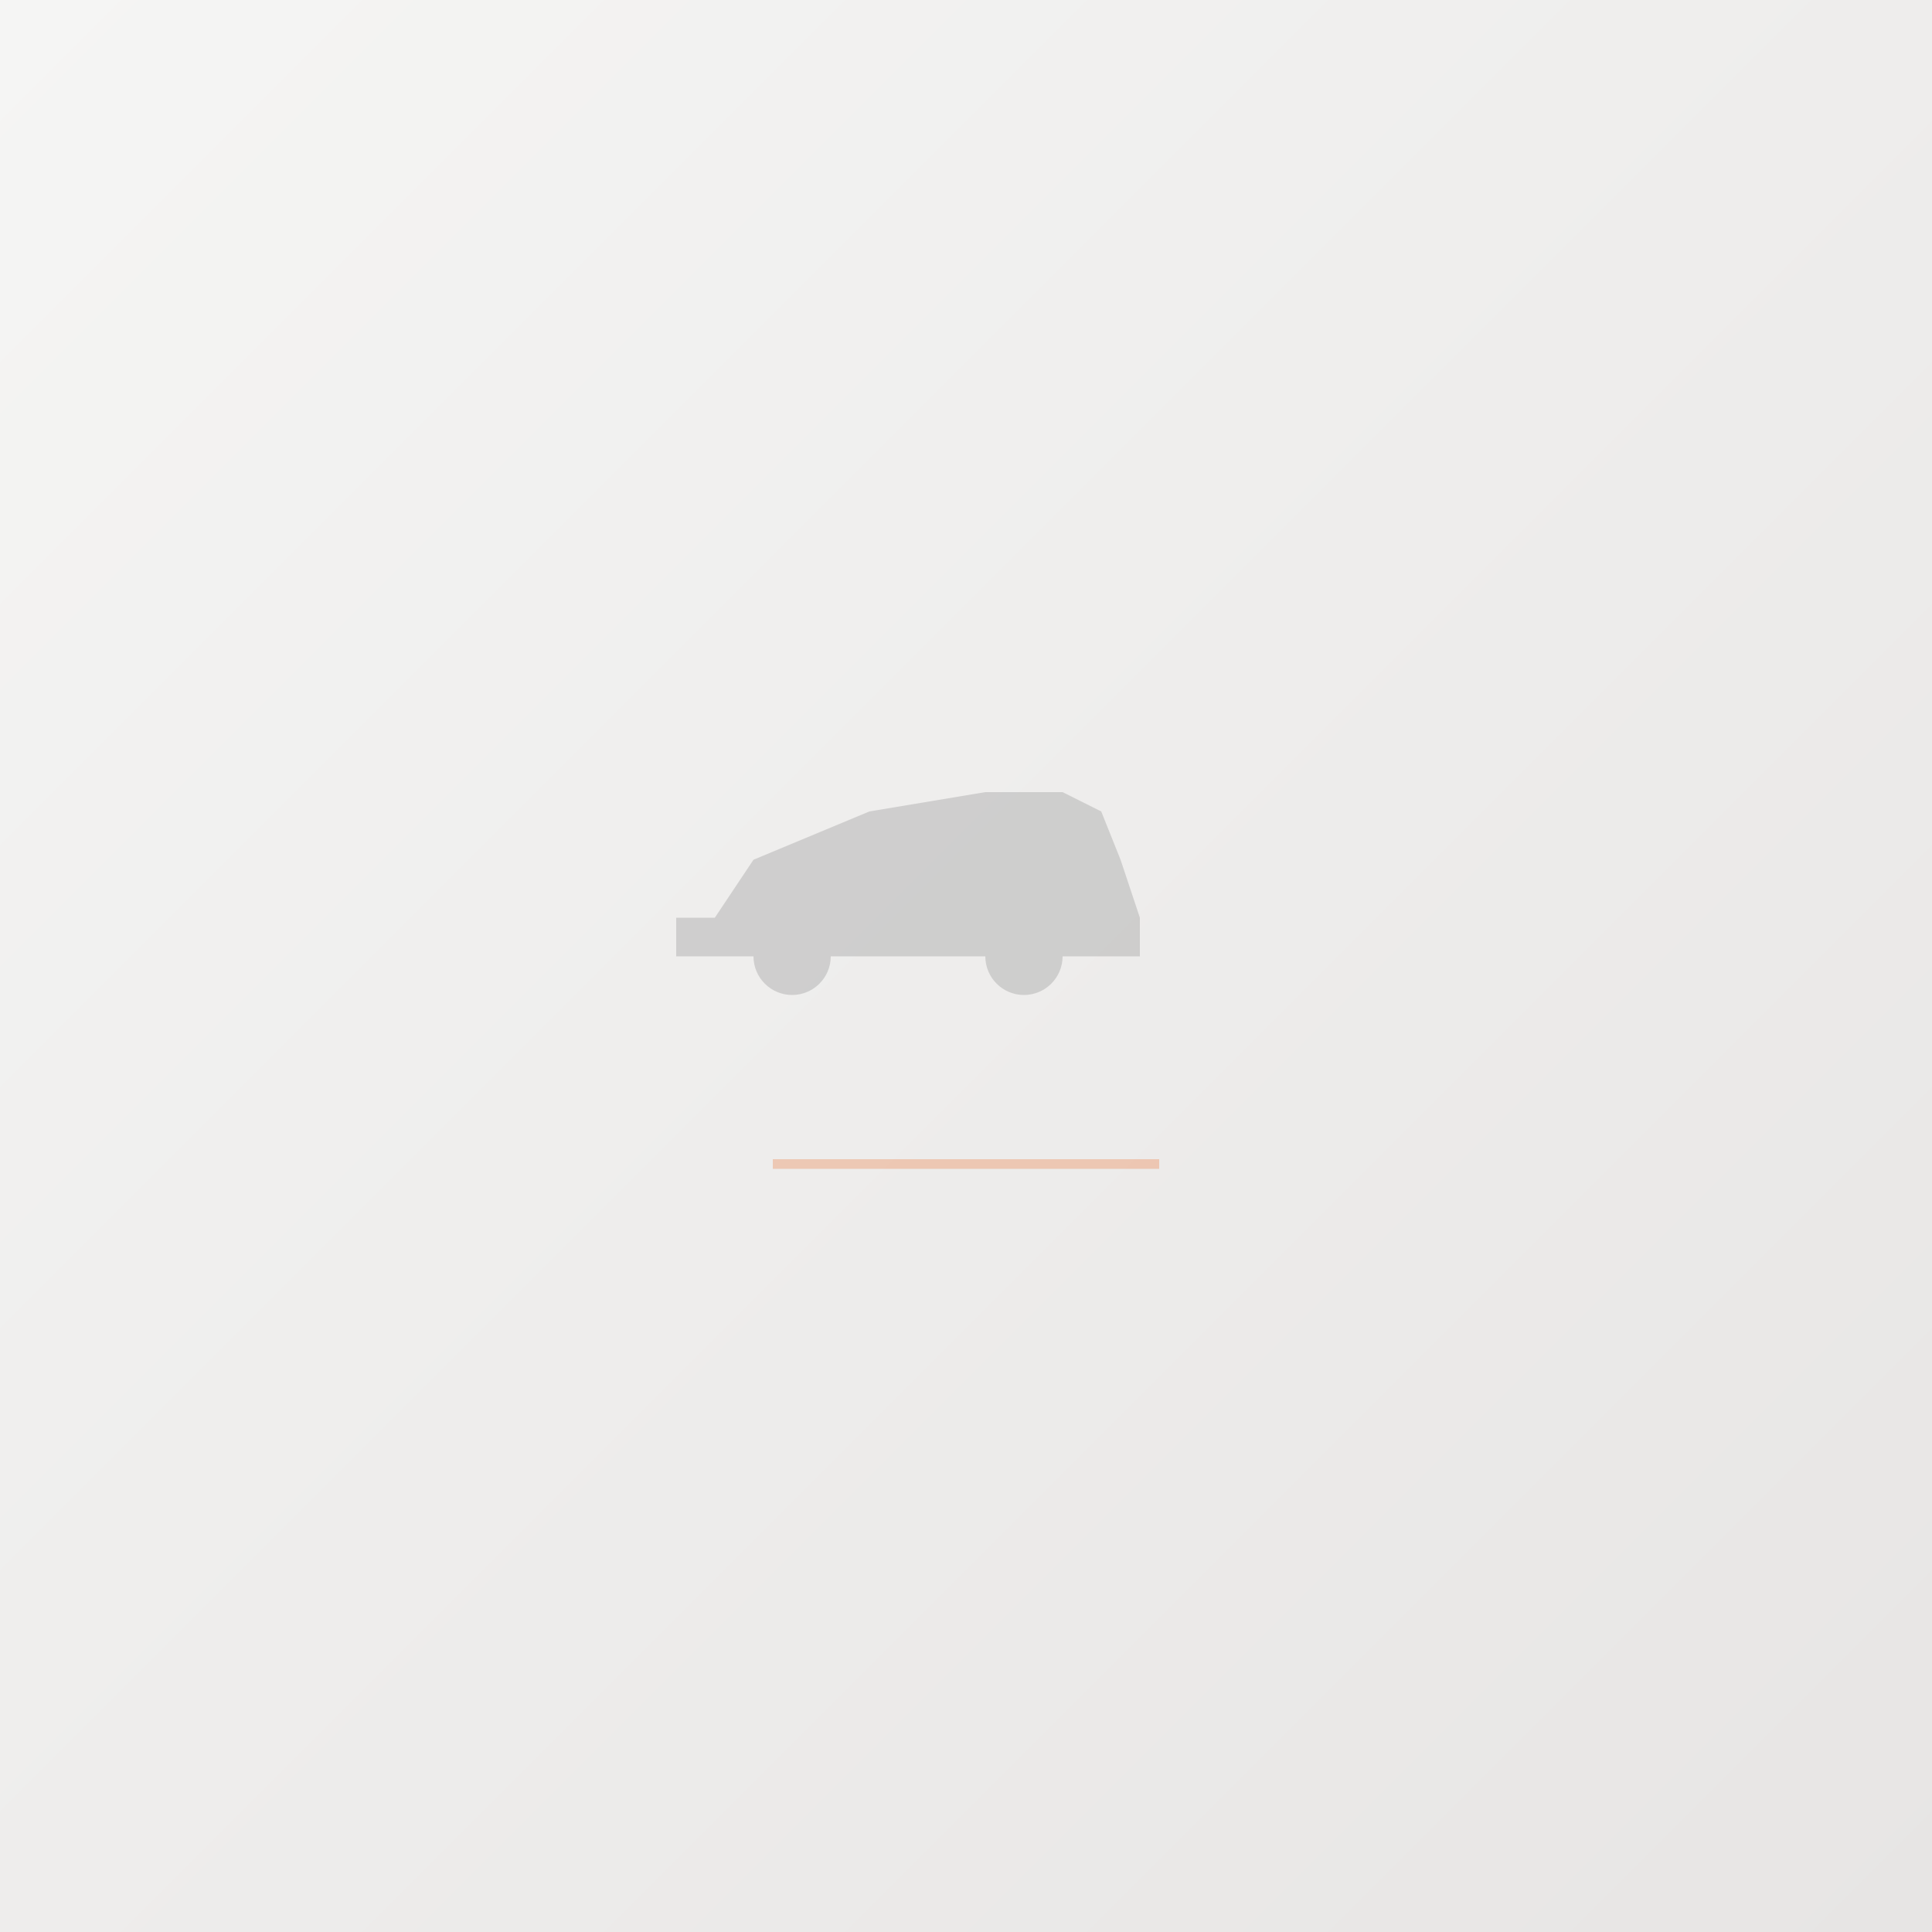
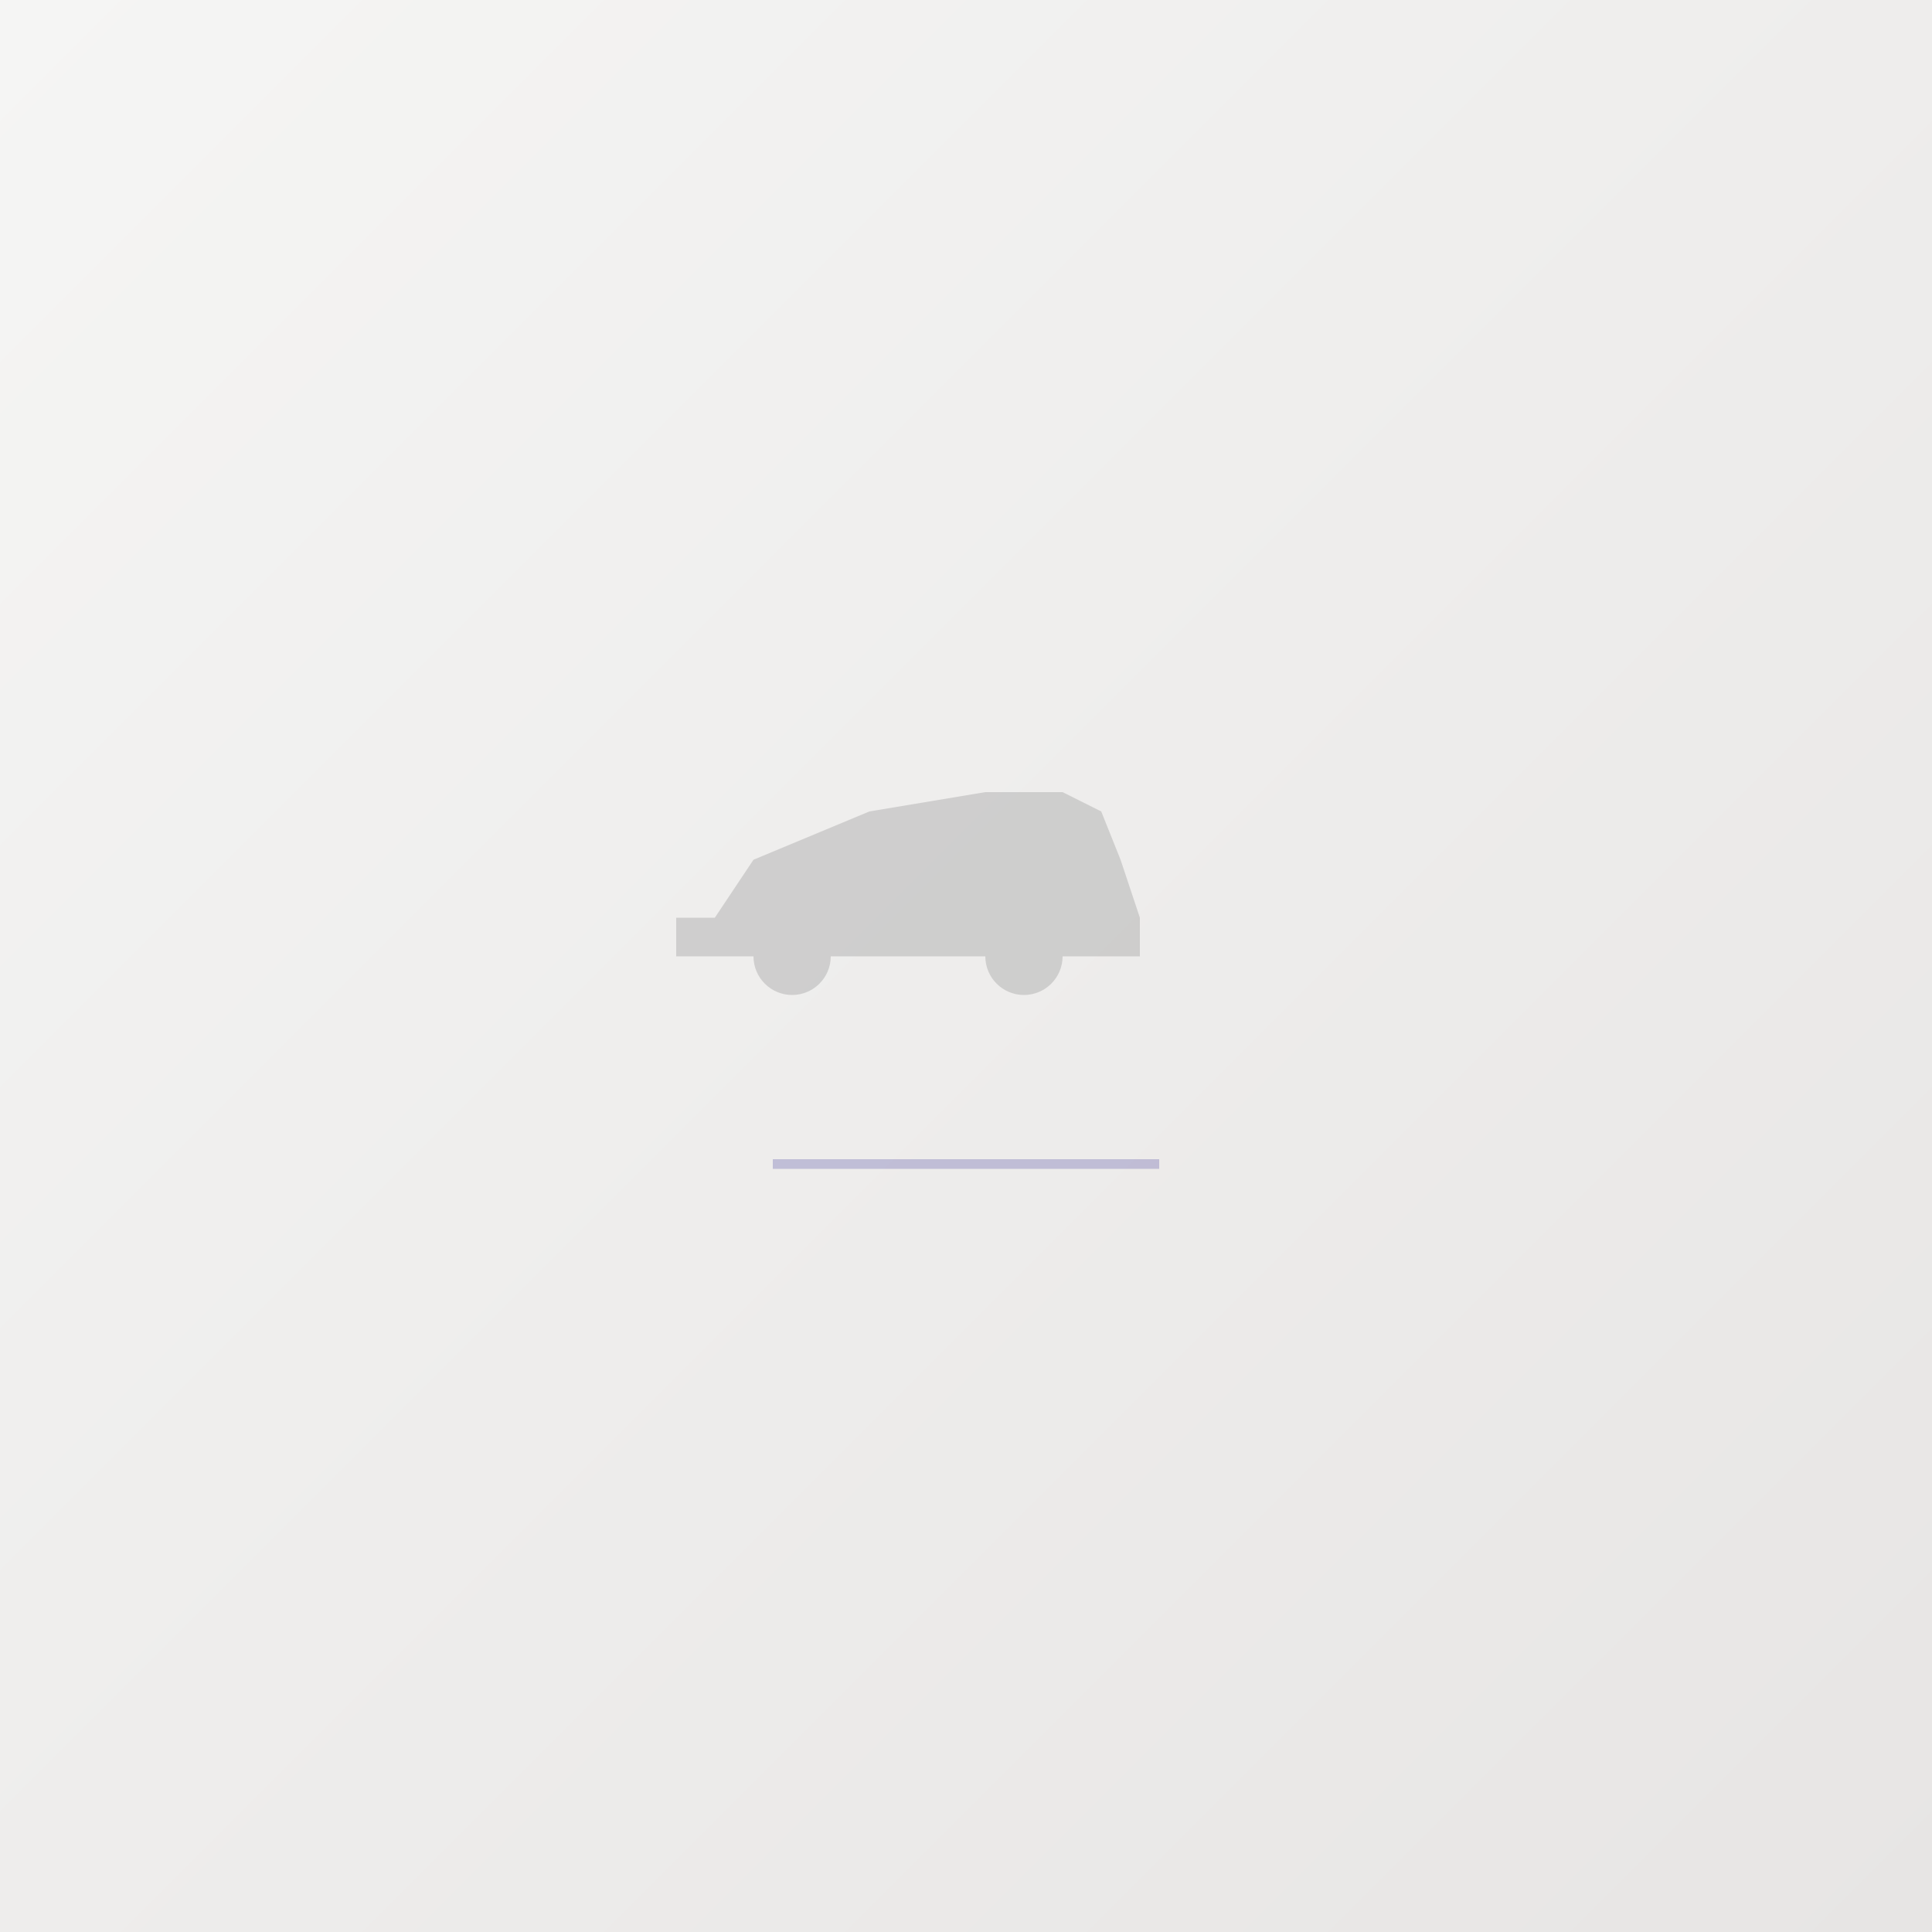
<svg xmlns="http://www.w3.org/2000/svg" viewBox="0 0 400 400" fill="none">
  <defs>
    <linearGradient id="bg" x1="0" y1="0" x2="400" y2="400" gradientUnits="userSpaceOnUse">
      <stop offset="0" stop-color="#f5f5f4" />
      <stop offset="1" stop-color="#e7e5e4" />
    </linearGradient>
  </defs>
  <rect width="400" height="400" fill="url(#bg)" />
  <g transform="translate(140, 140)" opacity="0.2">
    <path d="M0,50 L8,50 L16,38 L40,28 L64,24 L80,24 L88,28 L92,38 L96,50 L96,58 L0,58 Z" fill="#525252" />
    <circle cx="24" cy="58" r="8" fill="#525252" />
    <circle cx="72" cy="58" r="8" fill="#525252" />
  </g>
-   <rect x="160" y="240" width="80" height="2" fill="#ea580c" opacity="0.25" />
+   <rect x="160" y="240" width="80" height="2" fill="#363199" opacity="0.25" />
</svg>
